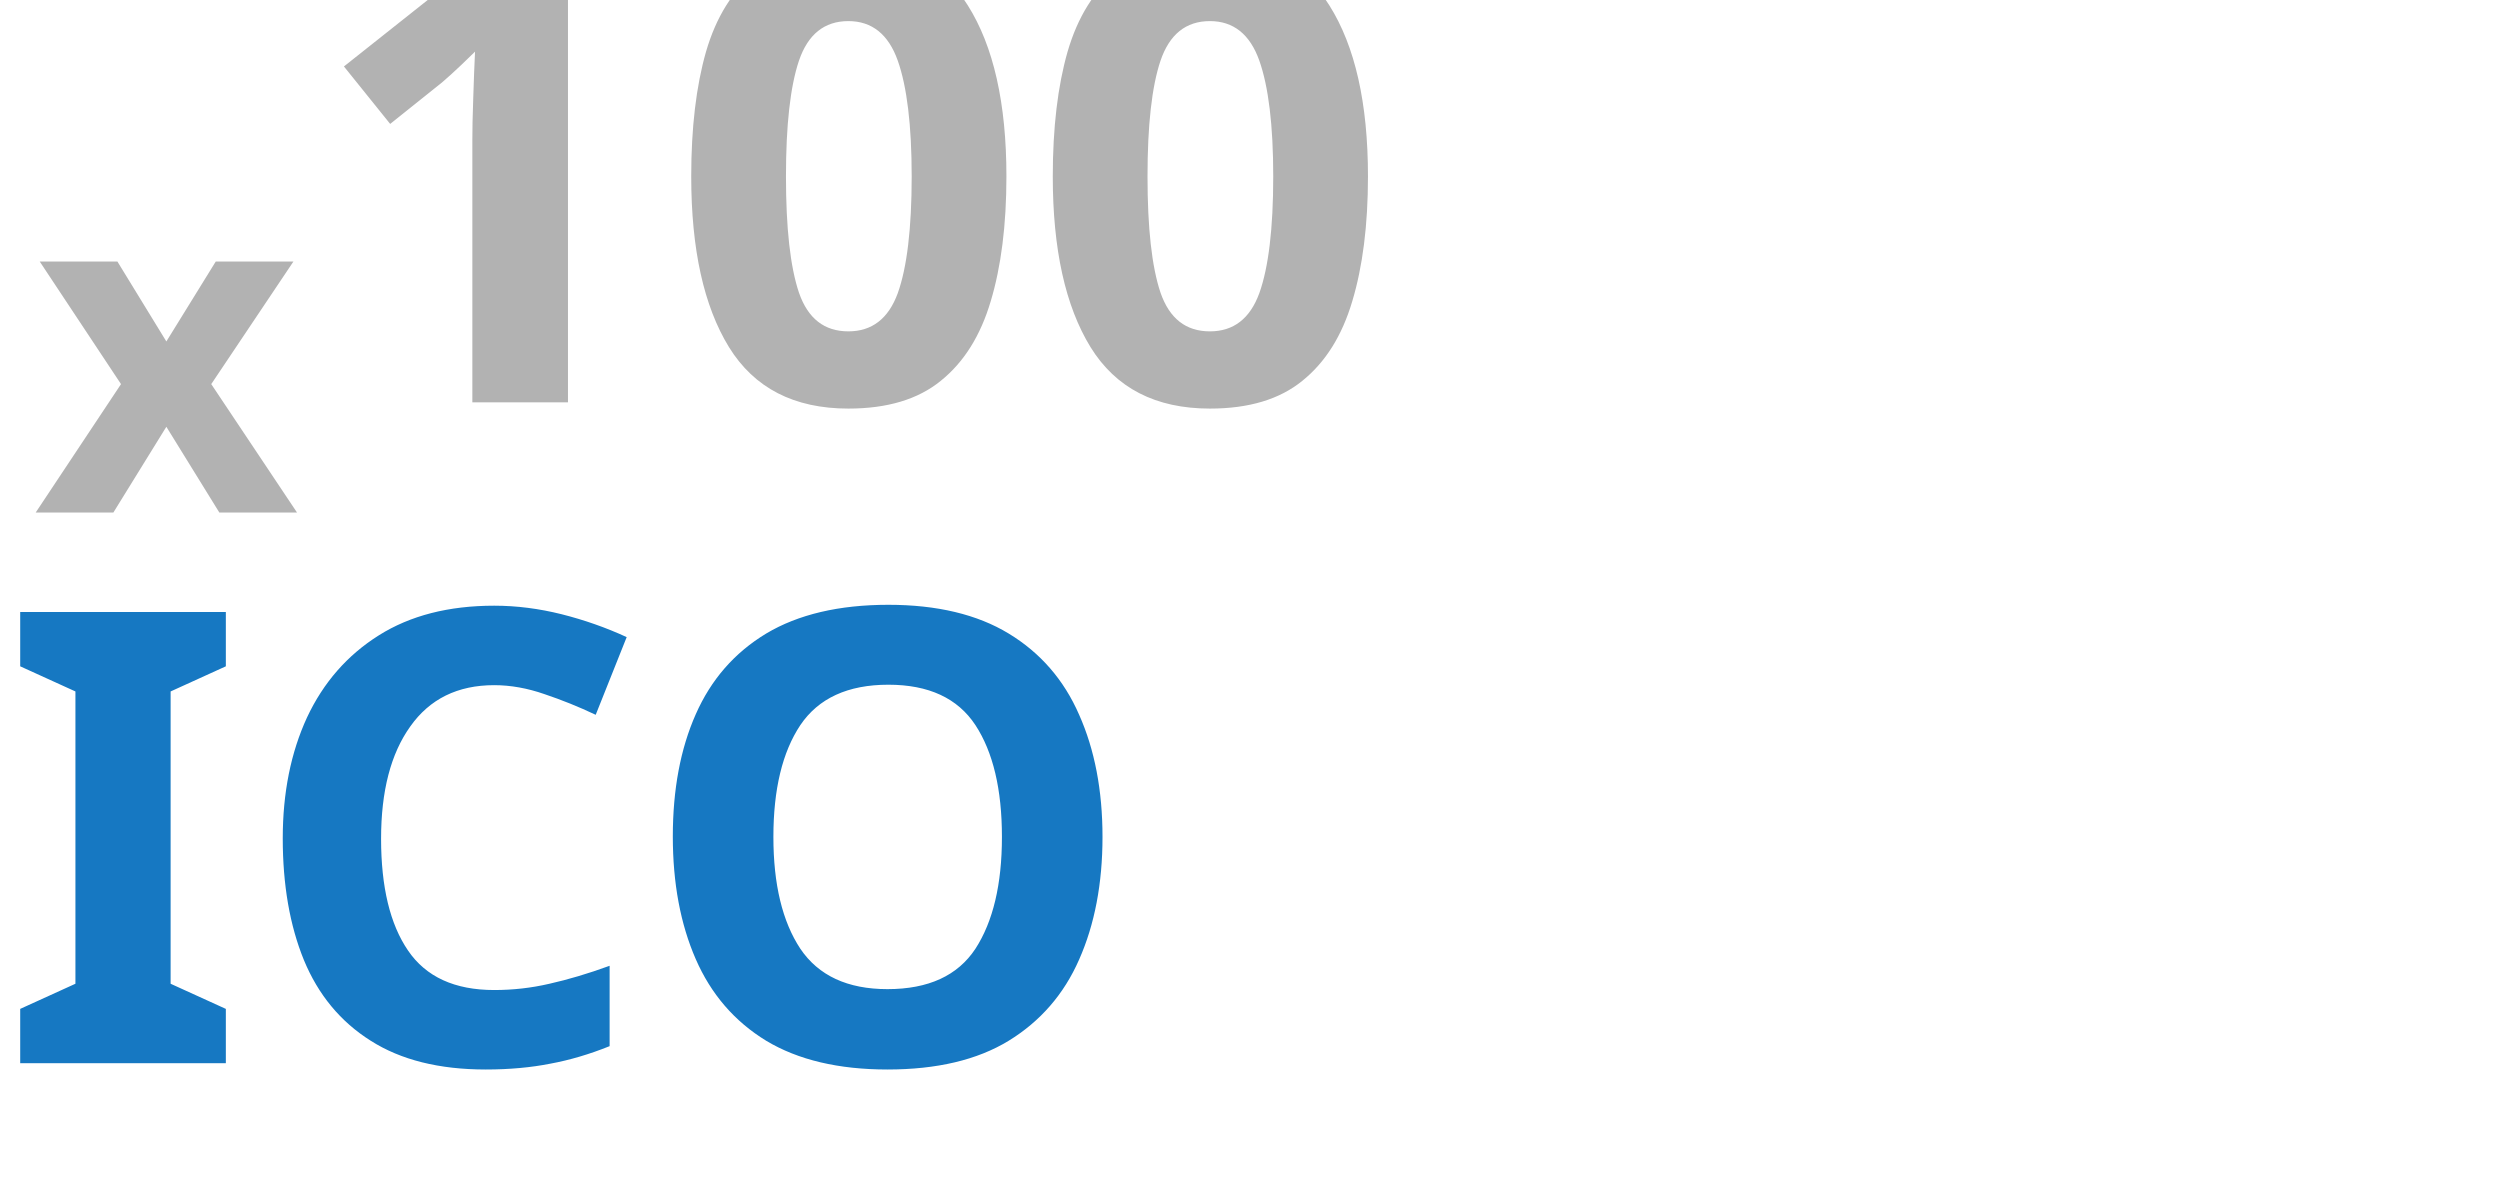
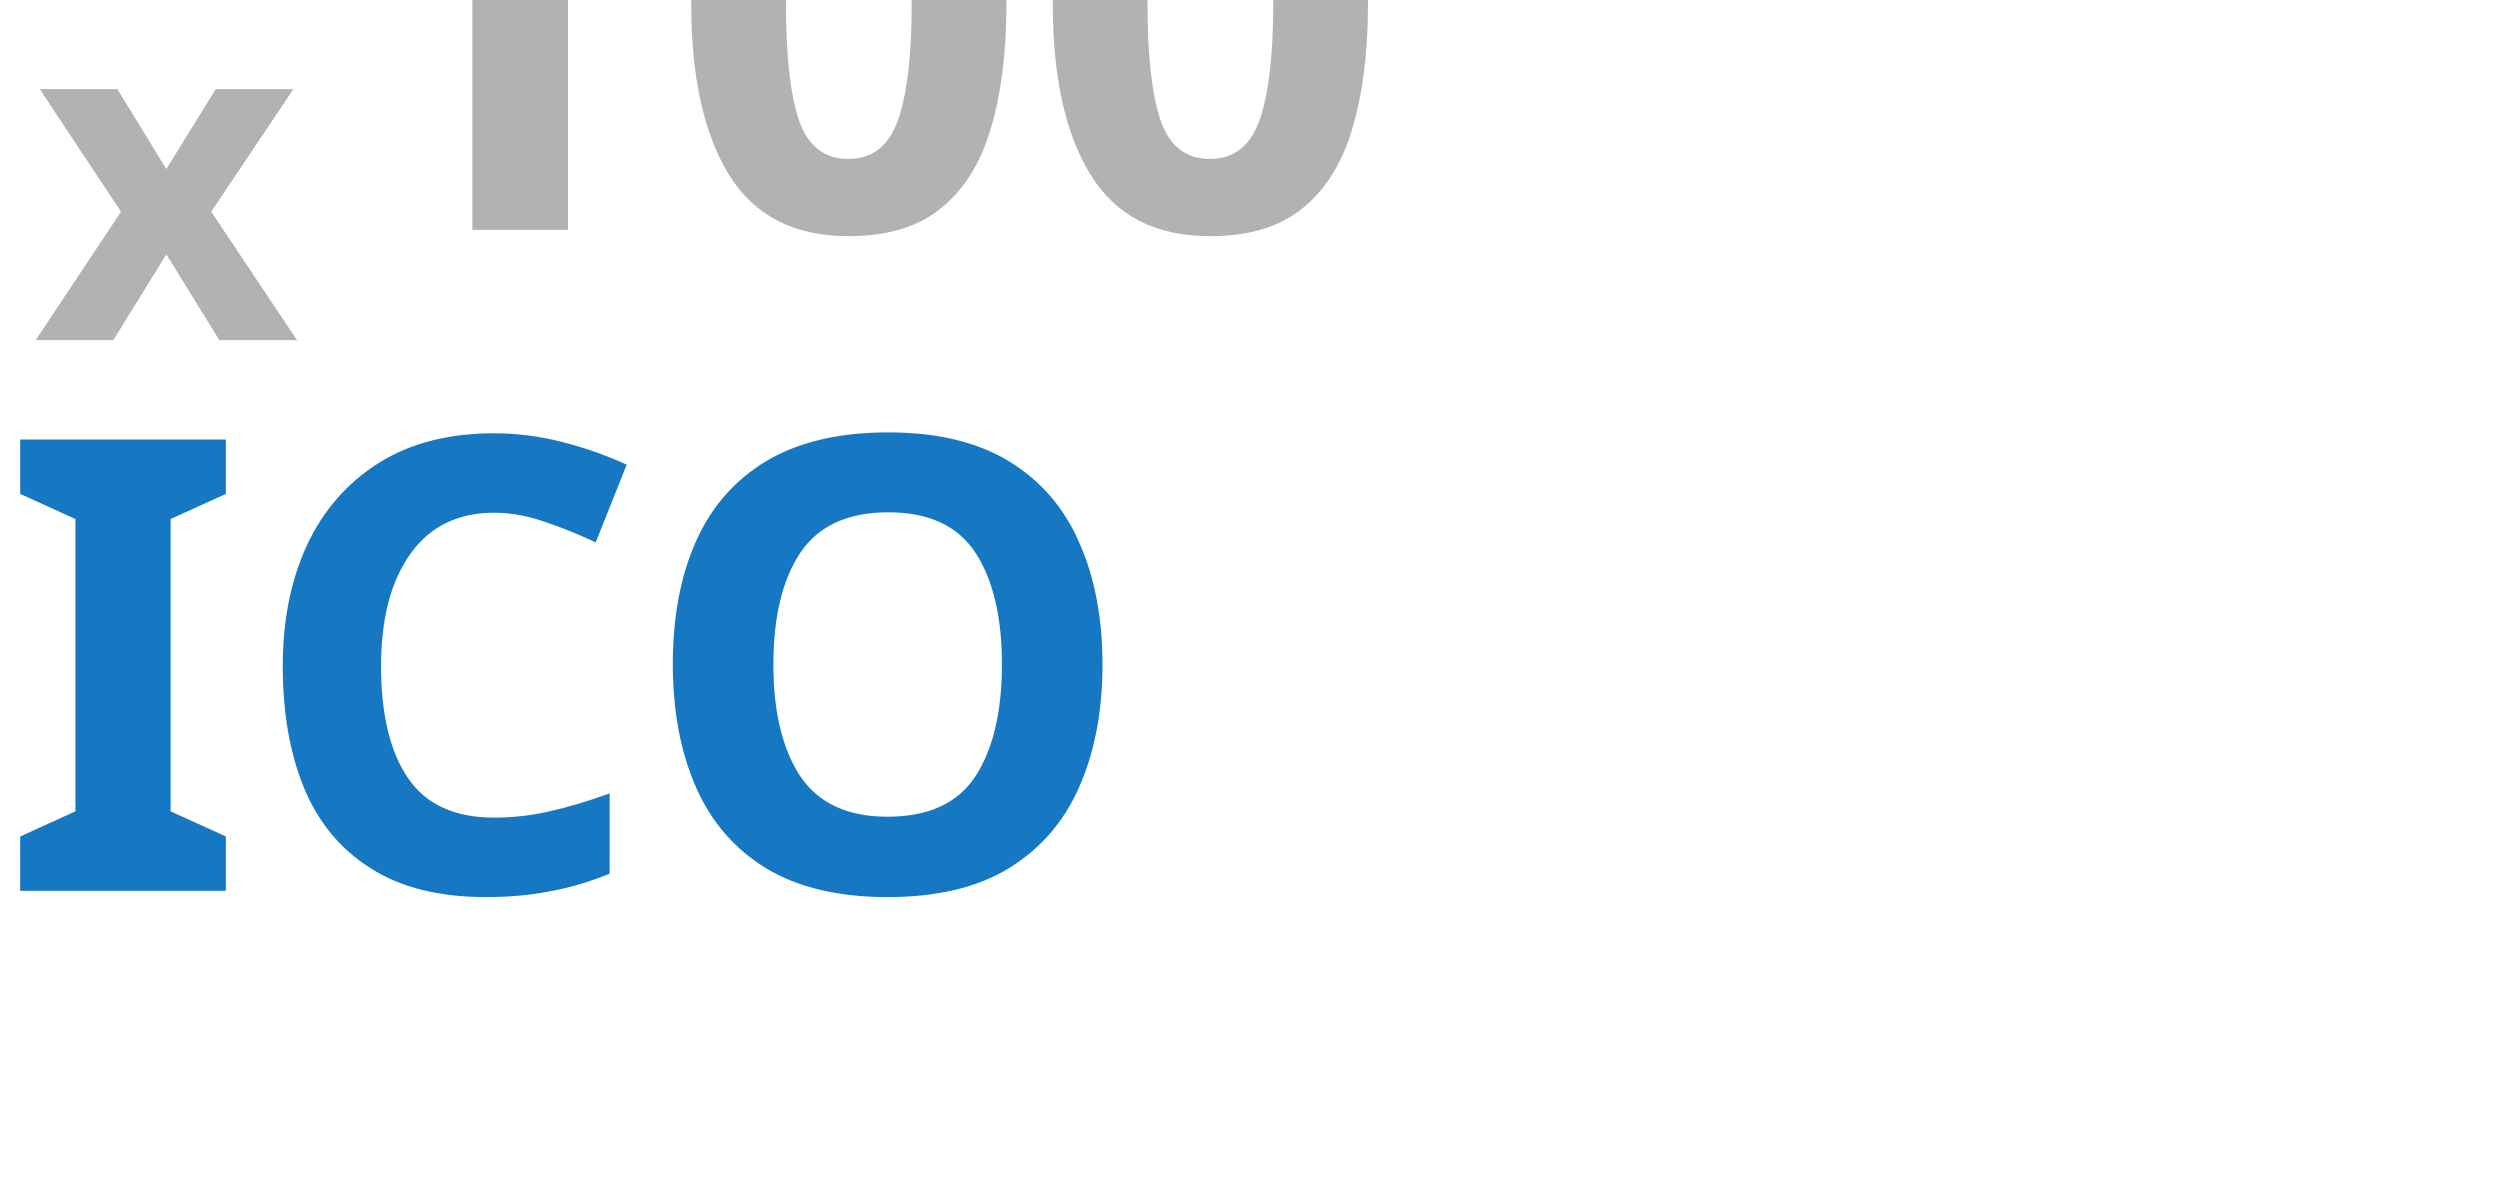
<svg xmlns="http://www.w3.org/2000/svg" width="87px" height="41px" viewBox="0 0 87 41" version="1.1">
  <defs />
  <g id="Page-1" stroke="none" stroke-width="1" fill="none" fill-rule="evenodd" font-size="16" font-family="Arial-Black, Arial Black" line-spacing="23" font-weight="700">
    <text id="x100-ICO">
-       <tspan x="1.163" y="17.837" fill="#B2B2B2">x</tspan>
-       <tspan x="10.672" y="14" font-size="22" fill="#B2B2B2">100</tspan>
-       <tspan x="0" y="37" font-size="22" fill="#1678C2">      ICO</tspan>
+       <tspan x="1.163" y="11.837" fill="#B2B2B2">x</tspan>
+       <tspan x="10.672" y="8" font-size="22" fill="#B2B2B2">100</tspan>
+       <tspan x="0" y="31" font-size="22" fill="#1678C2">      ICO</tspan>
    </text>
  </g>
</svg>
